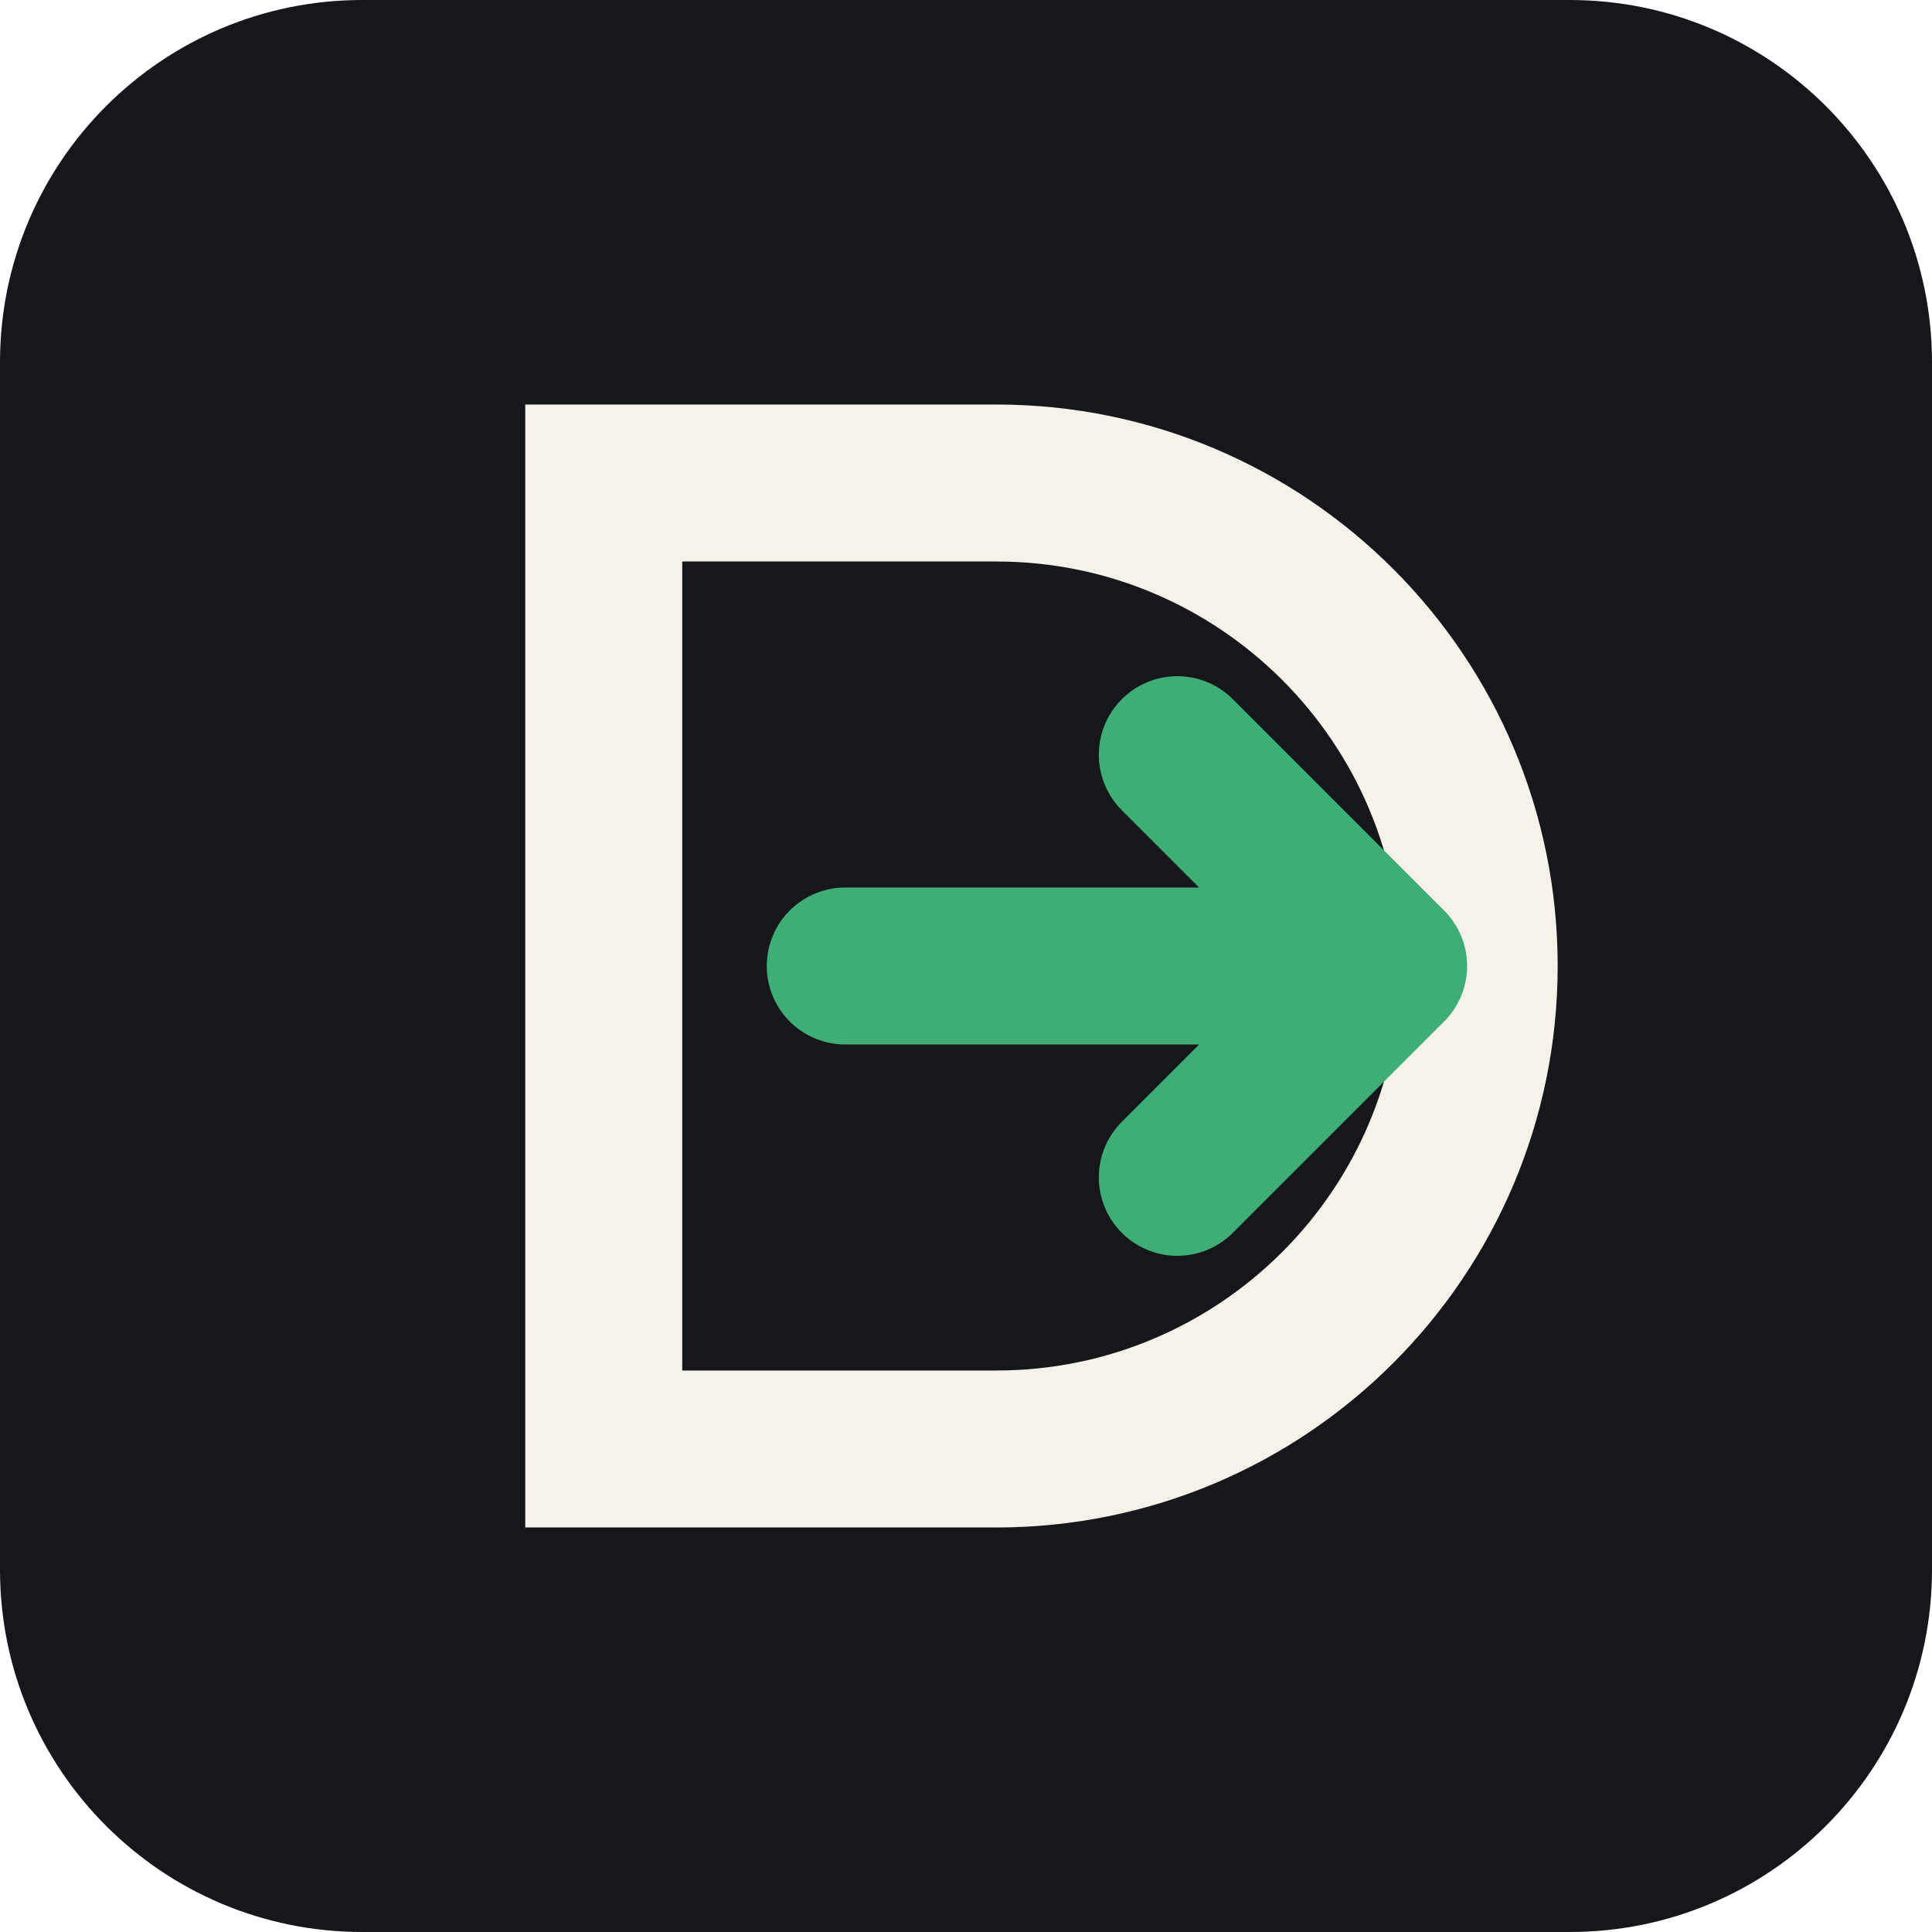
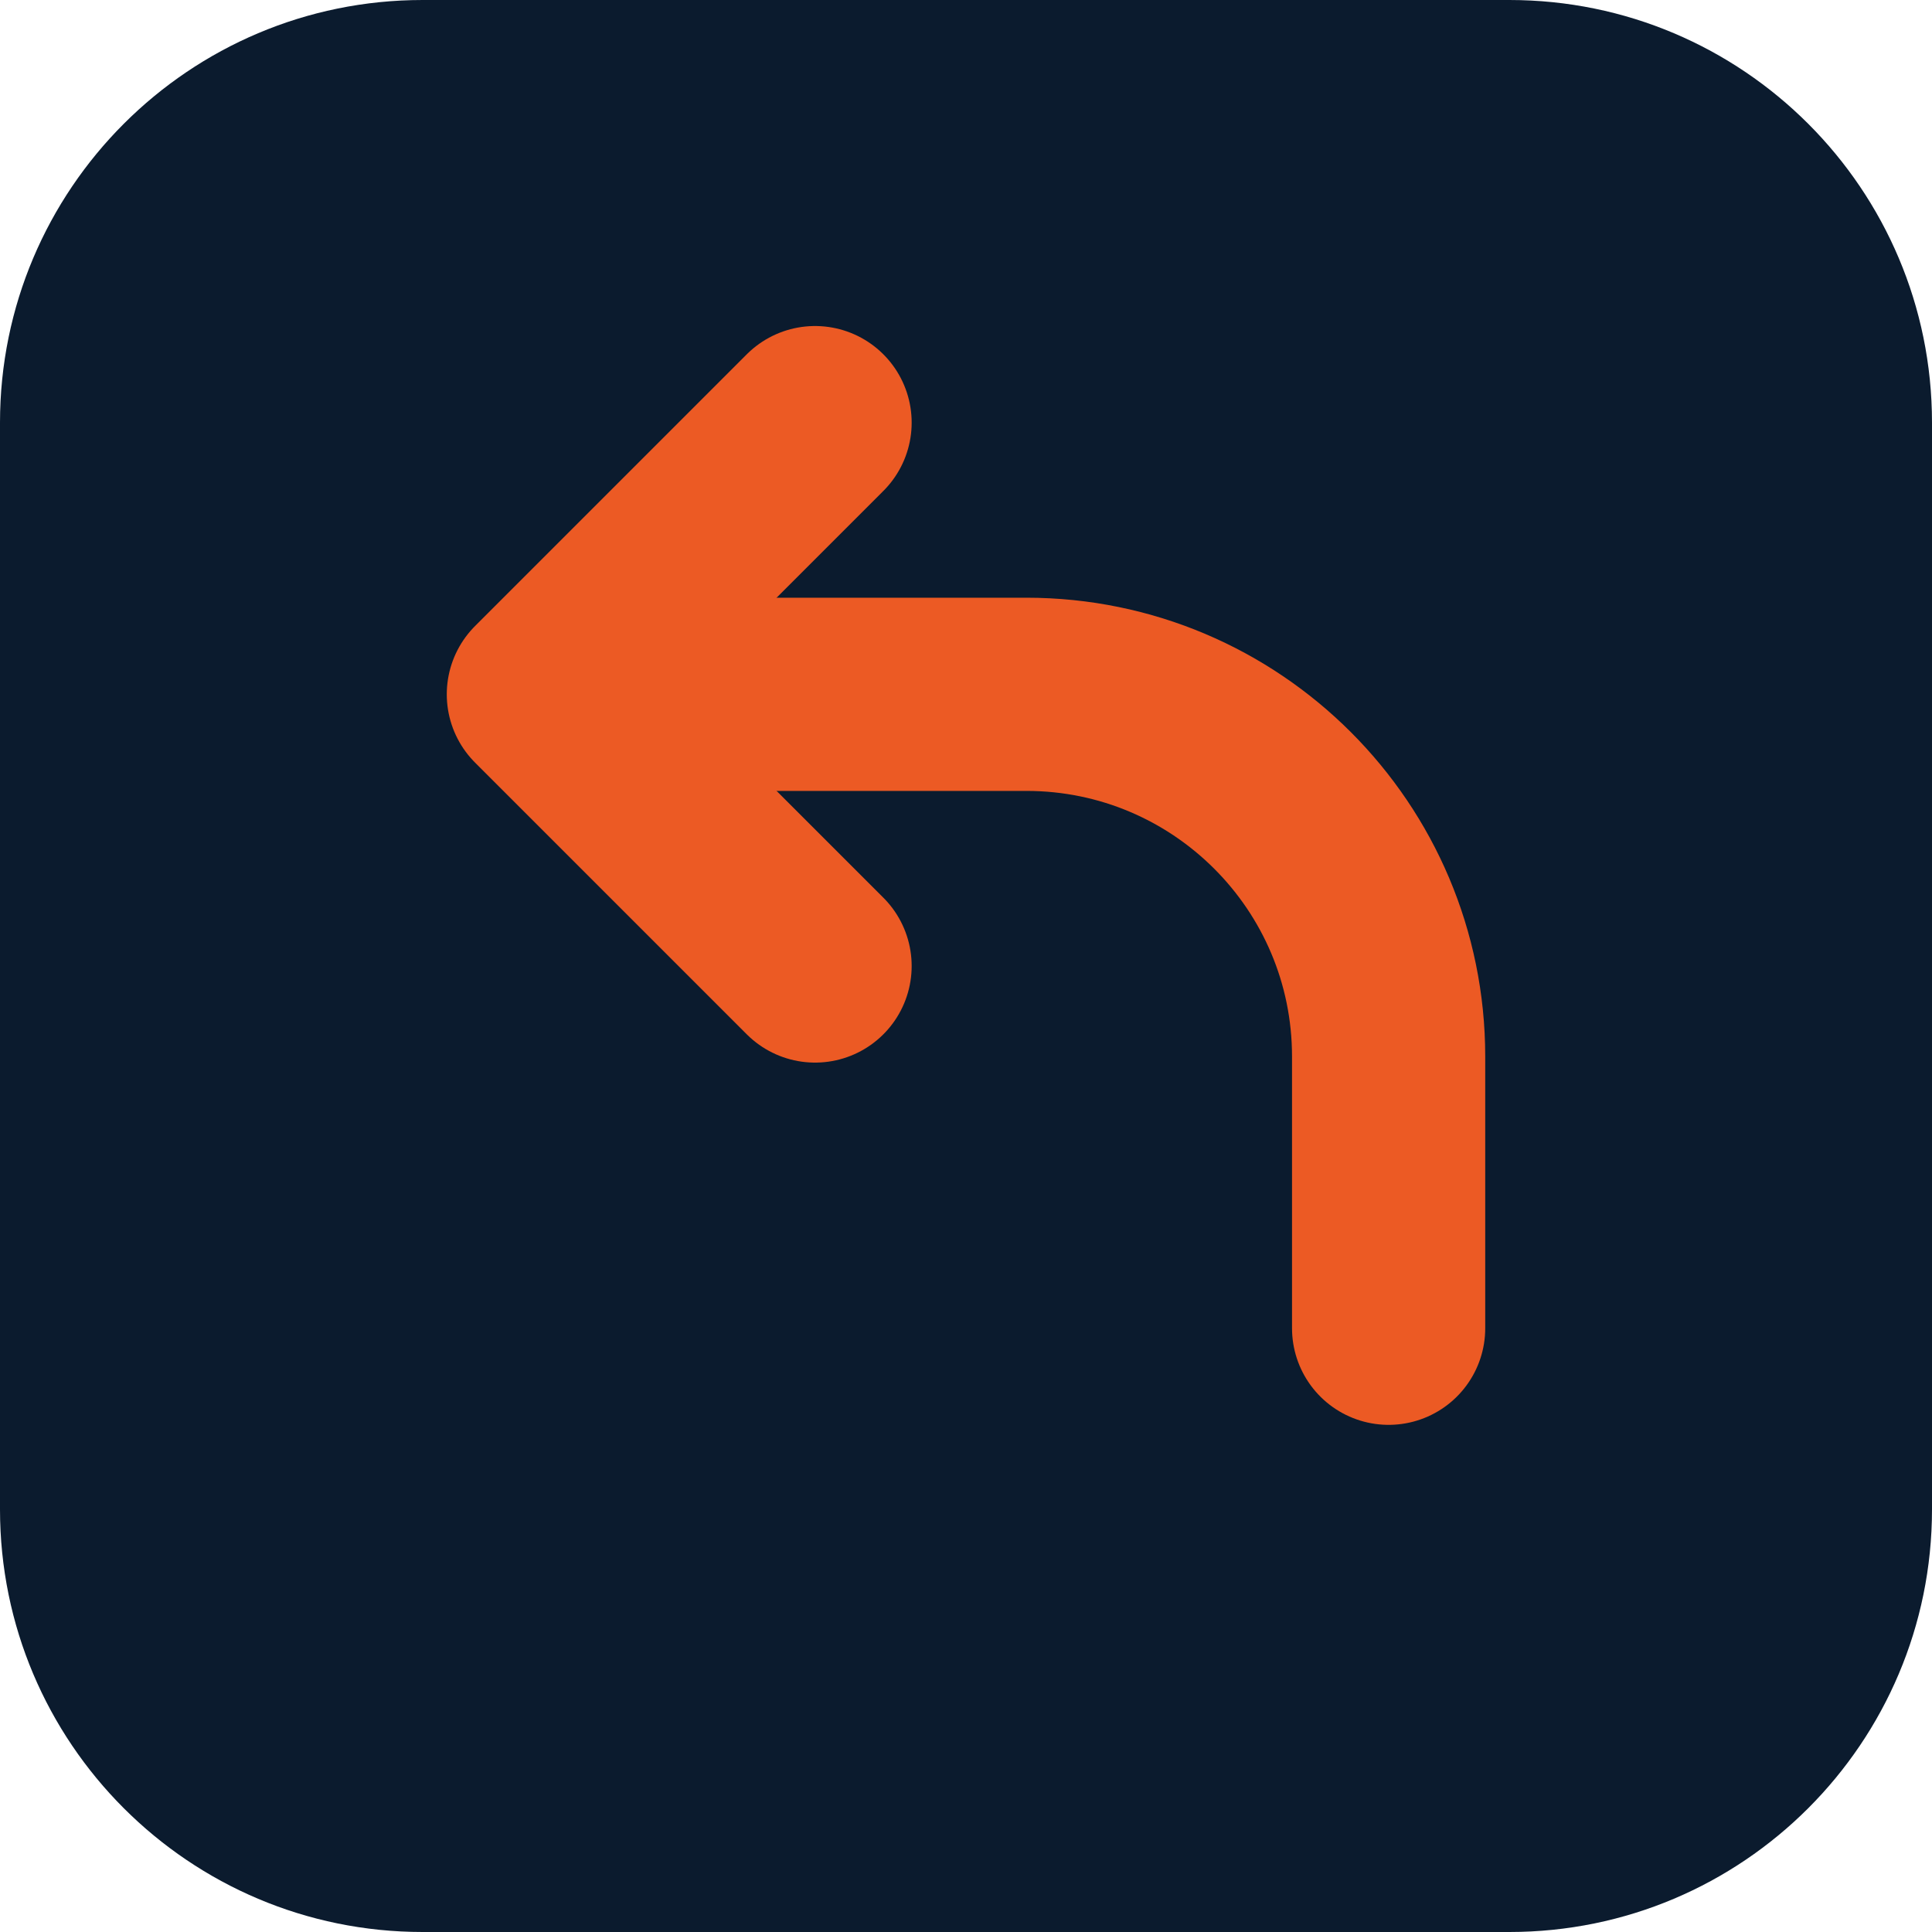
<svg xmlns="http://www.w3.org/2000/svg" viewBox="0 0 32 32">
-   <rect width="32" height="32" rx="6" fill="#15171A" />
-   <path d="M10 8h6.5a8 8 0 0 1 0 16H10z" fill="none" stroke="#F5F2EA" stroke-width="2.6" />
-   <path d="M14 16h9m-3.5-3.5L23 16l-3.5 3.5" fill="none" stroke="#3FAE76" stroke-width="2.6" stroke-linecap="round" stroke-linejoin="round" />
+   <rect width="32" height="32" rx="7" fill="#0B1B2E" />
+   <path d="M23 22v-4.5a6 6 0 0 0-6-6H9.5" fill="none" stroke="#EC5A24" stroke-width="3.2" stroke-linecap="round" />
+   <path d="M13.5 7 9 11.5l4.5 4.5" fill="none" stroke="#EC5A24" stroke-width="3.2" stroke-linecap="round" stroke-linejoin="round" />
</svg>
